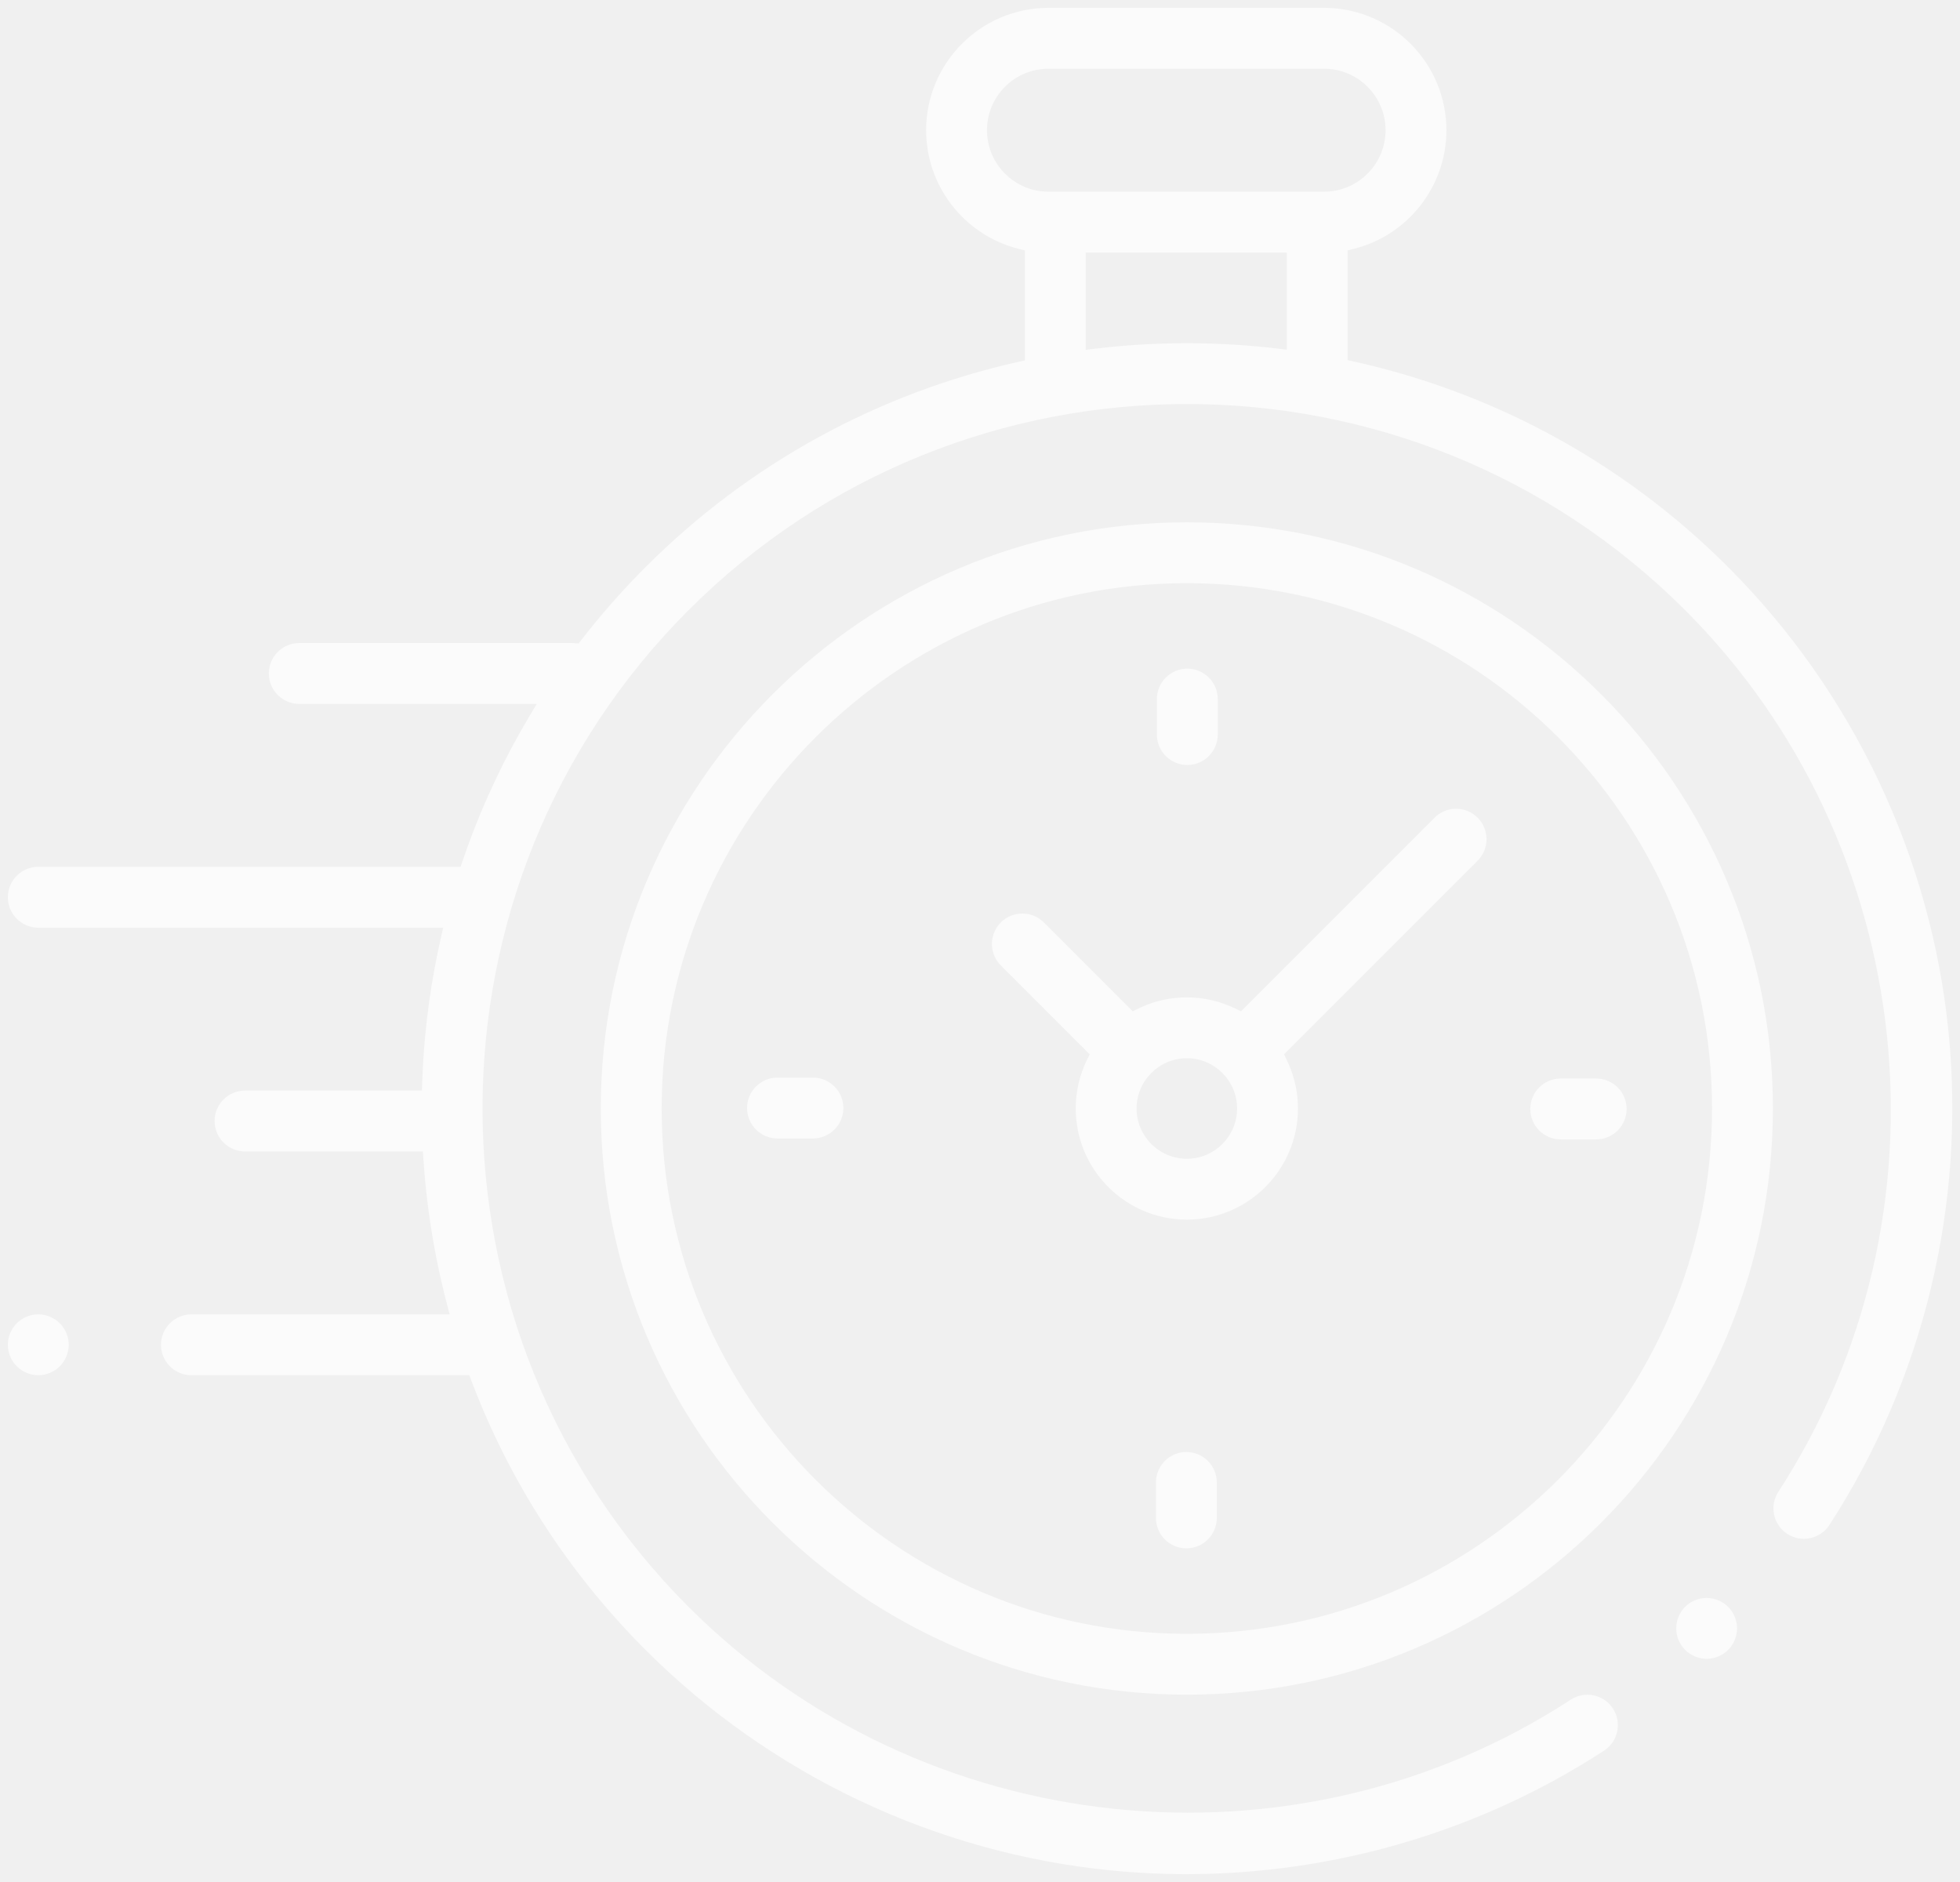
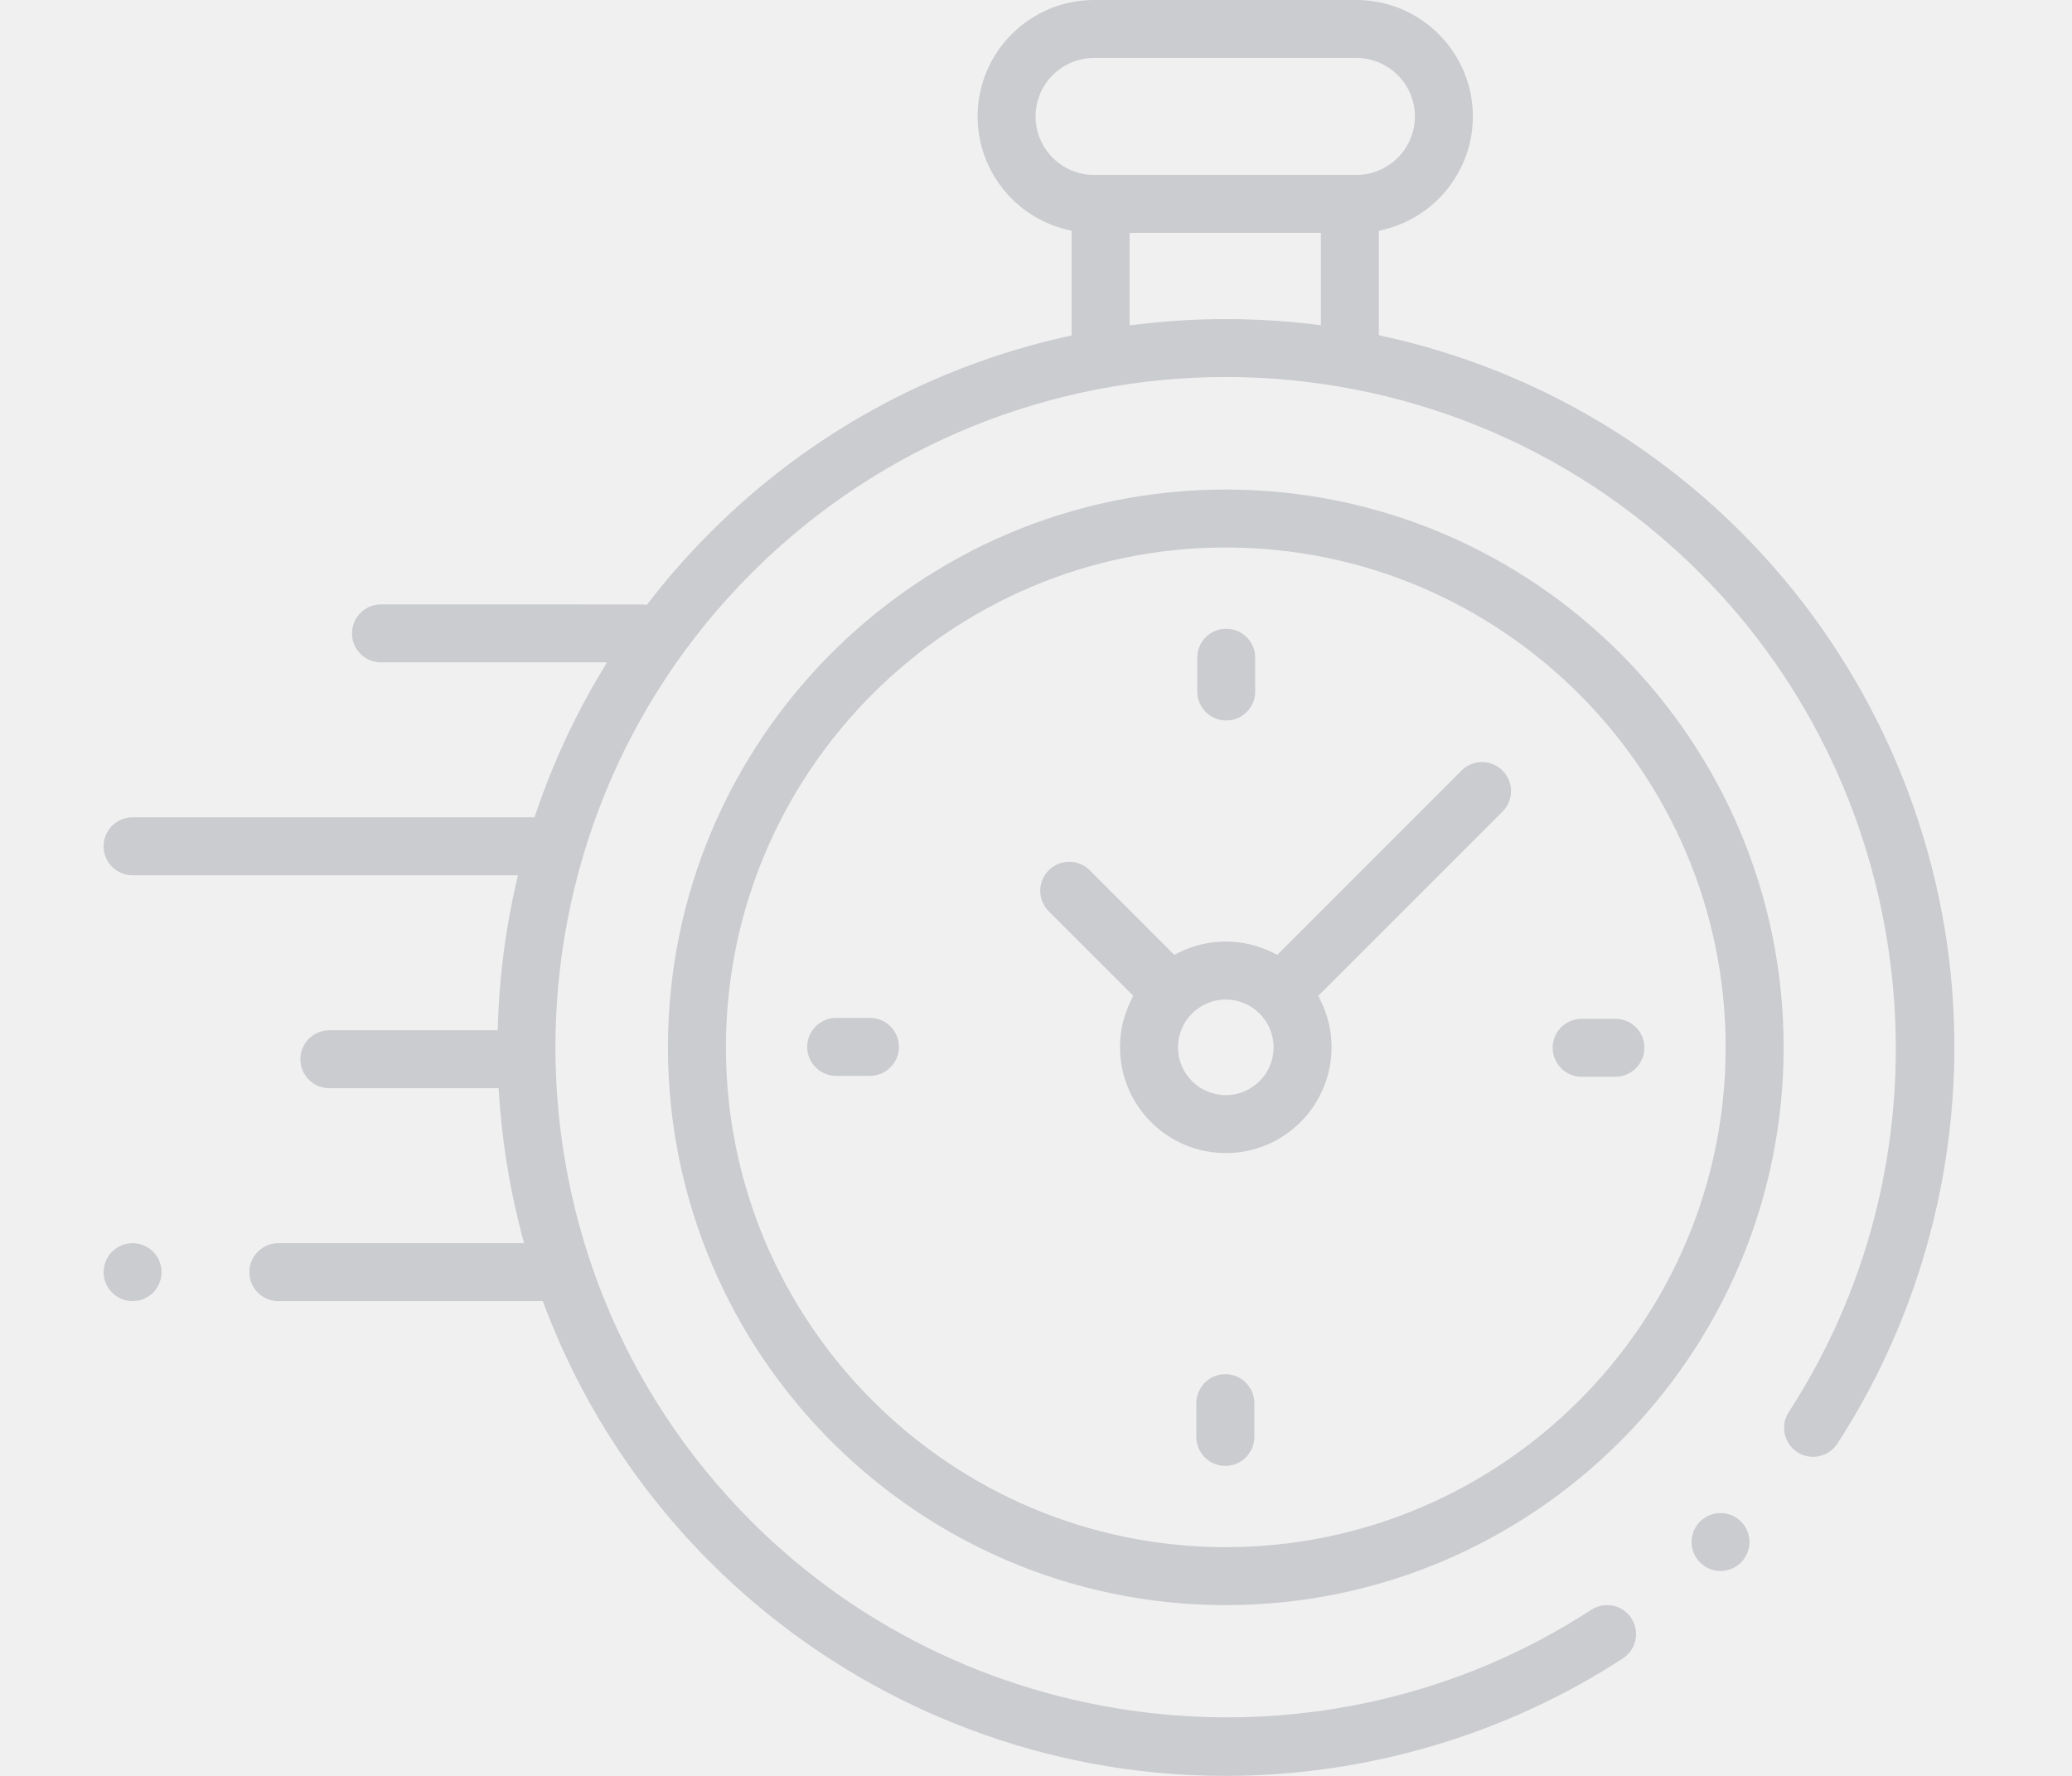
- <svg xmlns="http://www.w3.org/2000/svg" width="125" height="120" viewBox="0 0 125 120" fill="none">
+ <svg xmlns="http://www.w3.org/2000/svg" width="140" height="120" viewBox="0 0 140 120" fill="none">
  <g opacity="0.7">
-     <path fill-rule="evenodd" clip-rule="evenodd" d="M84.444 0.5H66.864C62.563 0.5 59.063 4 59.063 8.302C59.063 11.812 61.414 14.862 64.731 15.805L64.981 15.872L65.361 15.967V22.979L64.97 23.066C56.01 25.069 47.786 29.541 41.17 36.158C39.907 37.421 38.72 38.744 37.613 40.122L37.066 40.816L36.901 41.028L36.522 41.001L19.086 41C18.014 41 17.144 41.87 17.144 42.942C17.144 43.963 17.933 44.8 18.934 44.878L19.086 44.884H34.229L33.777 45.64C32.167 48.335 30.828 51.175 29.77 54.122L29.489 54.929L29.374 55.268H2.442C1.369 55.268 0.5 56.138 0.5 57.21C0.5 58.231 1.289 59.068 2.29 59.146L2.442 59.152H28.262L28.123 59.763C27.491 62.536 27.102 65.36 26.959 68.201L26.924 69.053L26.907 69.537H15.627C14.554 69.537 13.685 70.406 13.685 71.478C13.685 72.499 14.473 73.337 15.475 73.414L15.627 73.42H26.97L27.001 73.887C27.187 76.74 27.621 79.571 28.299 82.347L28.51 83.178L28.675 83.805H12.208C11.136 83.805 10.267 84.674 10.267 85.747C10.267 86.768 11.055 87.605 12.057 87.682L12.208 87.688H29.93L30.052 88.011C32.474 94.418 36.228 100.261 41.17 105.203C49.132 113.165 59.679 118.159 70.865 119.264C72.457 119.422 74.055 119.5 75.655 119.5C85.115 119.5 94.422 116.755 102.299 111.626C103.197 111.041 103.451 109.838 102.866 108.939C102.281 108.041 101.078 107.786 100.179 108.372C82.51 119.878 58.849 117.391 43.915 102.457C26.394 84.935 26.394 56.426 43.915 38.904C61.437 21.383 89.945 21.383 107.468 38.904C122.382 53.819 124.883 77.459 113.414 95.12C112.83 96.019 113.086 97.222 113.985 97.806C114.885 98.39 116.087 98.134 116.671 97.235C122.668 87.999 125.368 76.844 124.272 65.824C123.161 54.649 118.168 44.113 110.214 36.158C103.732 29.677 95.709 25.252 86.966 23.192L85.948 22.962V15.966L86.327 15.872C89.775 15.014 92.246 11.9 92.246 8.302C92.246 4.083 88.879 0.635 84.692 0.504L84.444 0.5ZM82.065 16.104V22.293L81.506 22.227C77.897 21.798 74.25 21.77 70.637 22.142L69.804 22.235L69.244 22.303V16.104H82.065ZM88.363 8.302C88.363 6.141 86.606 4.384 84.444 4.384H66.864L66.663 4.389C64.595 4.494 62.946 6.208 62.946 8.302C62.946 10.463 64.704 12.22 66.864 12.22H84.444L84.646 12.215C86.714 12.11 88.363 10.395 88.363 8.302ZM108.842 101.887C109.35 101.887 109.851 102.095 110.215 102.457C110.575 102.816 110.783 103.319 110.783 103.828C110.783 104.337 110.575 104.84 110.214 105.201C109.852 105.563 109.352 105.77 108.842 105.77C108.329 105.77 107.829 105.563 107.47 105.202C107.108 104.841 106.9 104.34 106.9 103.828C106.9 103.317 107.108 102.815 107.468 102.457C107.83 102.095 108.331 101.887 108.842 101.887ZM75.692 33.303C55.082 33.303 38.314 50.071 38.314 70.68C38.314 91.29 55.082 108.057 75.692 108.057C96.301 108.057 113.069 91.29 113.069 70.68C113.069 50.071 96.301 33.303 75.692 33.303ZM75.692 37.186C94.161 37.186 109.185 52.211 109.185 70.68C109.185 89.149 94.161 104.174 75.692 104.174C57.223 104.174 42.198 89.149 42.198 70.68C42.198 52.211 57.223 37.186 75.692 37.186ZM91.614 52.022C92.377 51.38 93.517 51.417 94.236 52.136C94.994 52.894 94.994 54.123 94.236 54.882L81.889 67.228L82.048 67.55L82.184 67.843C82.574 68.731 82.779 69.691 82.779 70.68C82.779 74.587 79.599 77.767 75.691 77.767C71.784 77.767 68.604 74.587 68.604 70.68C68.604 69.581 68.856 68.517 69.335 67.55L69.494 67.228L63.828 61.562L63.715 61.439C63.072 60.676 63.11 59.535 63.828 58.816C64.587 58.058 65.816 58.058 66.574 58.817L72.24 64.483L72.562 64.324L72.855 64.187C73.742 63.797 74.703 63.593 75.691 63.593C76.79 63.593 77.854 63.845 78.821 64.324L79.143 64.483L91.49 52.136L91.614 52.022ZM78.895 70.68C78.895 68.913 77.459 67.476 75.691 67.476C73.924 67.476 72.488 68.913 72.488 70.68C72.488 72.447 73.924 73.884 75.691 73.884C77.459 73.884 78.895 72.447 78.895 70.68ZM101.798 68.768H99.535C98.463 68.768 97.594 69.638 97.594 70.71C97.594 71.782 98.463 72.652 99.535 72.652H101.798C102.87 72.652 103.739 71.782 103.739 70.71C103.739 69.638 102.87 68.768 101.798 68.768ZM49.586 68.709H51.848C52.92 68.709 53.789 69.578 53.789 70.65C53.789 71.723 52.92 72.592 51.848 72.592H49.586C48.514 72.592 47.644 71.723 47.644 70.65C47.644 69.578 48.513 68.709 49.586 68.709ZM77.663 44.574C77.663 43.502 76.794 42.633 75.721 42.633C74.649 42.633 73.78 43.502 73.78 44.574V46.836C73.78 47.908 74.649 48.778 75.721 48.778C76.794 48.778 77.663 47.908 77.663 46.836V44.574ZM75.662 92.582C76.734 92.582 77.603 93.452 77.603 94.524V96.786C77.603 97.858 76.734 98.727 75.662 98.727C74.59 98.727 73.72 97.858 73.72 96.786V94.524C73.72 93.452 74.59 92.582 75.662 92.582ZM3.814 84.373C3.454 84.012 2.951 83.804 2.442 83.804C1.932 83.804 1.429 84.012 1.069 84.373C0.708 84.733 0.5 85.236 0.5 85.746C0.5 86.257 0.708 86.757 1.069 87.118C1.43 87.479 1.932 87.687 2.442 87.687C2.951 87.687 3.454 87.479 3.814 87.118C4.175 86.757 4.383 86.255 4.383 85.746C4.383 85.236 4.175 84.733 3.814 84.373Z" fill="white" />
+     <path fill-rule="evenodd" clip-rule="evenodd" d="M91.65 0H73.922C69.585 0 66.055 3.53 66.055 7.867C66.055 11.407 68.426 14.482 71.771 15.434L72.023 15.501L72.406 15.597V22.668L72.011 22.756C62.977 24.775 54.684 29.285 48.011 35.958C46.738 37.231 45.541 38.565 44.425 39.955L43.873 40.654L43.707 40.869L43.324 40.841L25.742 40.84C24.661 40.84 23.784 41.717 23.784 42.798C23.784 43.828 24.579 44.673 25.589 44.751L25.742 44.757H41.012L40.557 45.519C38.933 48.237 37.583 51.101 36.516 54.073L36.233 54.886L36.116 55.228H8.958C7.877 55.228 7 56.105 7 57.187C7 58.216 7.795 59.06 8.805 59.139L8.958 59.145H34.996L34.855 59.761C34.218 62.557 33.826 65.405 33.681 68.269L33.646 69.129L33.63 69.617H22.254C21.172 69.617 20.296 70.493 20.296 71.575C20.296 72.605 21.091 73.449 22.101 73.527L22.254 73.533H33.693L33.723 74.004C33.911 76.881 34.349 79.736 35.033 82.534L35.245 83.372L35.411 84.005H18.807C17.725 84.005 16.849 84.882 16.849 85.963C16.849 86.993 17.644 87.837 18.654 87.915L18.807 87.921H36.677L36.801 88.247C39.243 94.708 43.029 100.6 48.011 105.583C56.041 113.612 66.676 118.648 77.956 119.762C79.562 119.921 81.173 120 82.787 120C92.326 120 101.711 117.232 109.654 112.06C110.56 111.47 110.816 110.257 110.226 109.351C109.636 108.444 108.423 108.188 107.517 108.778C89.699 120.381 65.84 117.873 50.78 102.814C33.111 85.144 33.111 56.396 50.78 38.727C68.449 21.058 97.197 21.058 114.866 38.727C129.906 53.767 132.428 77.606 120.863 95.415C120.274 96.322 120.532 97.535 121.439 98.124C122.346 98.713 123.558 98.455 124.147 97.548C130.194 88.235 132.917 76.985 131.812 65.873C130.692 54.604 125.657 43.98 117.636 35.958C111.099 29.422 103.009 24.96 94.192 22.883L93.166 22.651V15.597L93.549 15.501C97.026 14.636 99.517 11.495 99.517 7.867C99.517 3.613 96.122 0.136 91.899 0.004L91.65 0ZM89.25 15.735V21.976L88.686 21.909C85.048 21.477 81.37 21.448 77.726 21.824L76.886 21.918L76.322 21.986V15.735H89.25ZM95.601 7.867C95.601 5.688 93.829 3.916 91.65 3.916H73.922L73.719 3.921C71.634 4.027 69.971 5.756 69.971 7.867C69.971 10.046 71.743 11.819 73.922 11.819H91.65L91.853 11.813C93.938 11.707 95.601 9.979 95.601 7.867ZM116.252 102.239C116.765 102.239 117.27 102.449 117.637 102.813C118 103.176 118.21 103.683 118.21 104.197C118.21 104.71 118 105.217 117.636 105.581C117.271 105.946 116.767 106.155 116.252 106.155C115.735 106.155 115.231 105.946 114.869 105.582C114.503 105.218 114.294 104.712 114.294 104.197C114.294 103.681 114.503 103.175 114.867 102.814C115.232 102.448 115.737 102.239 116.252 102.239ZM82.823 33.079C62.041 33.079 45.132 49.987 45.132 70.77C45.132 91.552 62.041 108.461 82.823 108.461C103.606 108.461 120.515 91.552 120.515 70.77C120.515 49.987 103.606 33.079 82.823 33.079ZM82.823 36.995C101.448 36.995 116.599 52.146 116.599 70.77C116.599 89.394 101.448 104.545 82.823 104.545C64.199 104.545 49.048 89.394 49.048 70.77C49.048 52.146 64.199 36.995 82.823 36.995ZM98.879 51.955C99.649 51.307 100.799 51.345 101.524 52.07C102.288 52.834 102.288 54.074 101.523 54.839L89.073 67.289L89.233 67.614L89.371 67.909C89.764 68.804 89.97 69.773 89.97 70.77C89.97 74.71 86.763 77.916 82.823 77.916C78.883 77.916 75.676 74.71 75.676 70.77C75.676 69.662 75.931 68.589 76.413 67.614L76.574 67.289L70.86 61.576L70.746 61.451C70.098 60.682 70.136 59.531 70.86 58.807C71.625 58.042 72.864 58.042 73.629 58.807L79.343 64.52L79.667 64.36L79.963 64.222C80.858 63.829 81.826 63.623 82.823 63.623C83.931 63.623 85.004 63.878 85.979 64.36L86.303 64.52L98.754 52.07L98.879 51.955ZM86.054 70.77C86.054 68.988 84.605 67.539 82.823 67.539C81.041 67.539 79.593 68.988 79.593 70.77C79.593 72.552 81.041 74.001 82.823 74.001C84.605 74.001 86.054 72.552 86.054 70.77ZM109.149 68.842H106.868C105.786 68.842 104.91 69.719 104.91 70.8C104.91 71.881 105.786 72.758 106.868 72.758H109.149C110.23 72.758 111.107 71.881 111.107 70.8C111.107 69.719 110.23 68.842 109.149 68.842ZM56.498 68.782H58.779C59.86 68.782 60.737 69.659 60.737 70.74C60.737 71.821 59.86 72.698 58.779 72.698H56.498C55.417 72.698 54.54 71.821 54.54 70.74C54.54 69.659 55.417 68.782 56.498 68.782ZM84.811 44.444C84.811 43.363 83.935 42.487 82.853 42.487C81.772 42.487 80.896 43.363 80.896 44.444V46.725C80.896 47.807 81.772 48.684 82.853 48.684C83.935 48.684 84.811 47.807 84.811 46.725V44.444ZM82.793 92.856C83.875 92.856 84.751 93.733 84.751 94.814V97.095C84.751 98.176 83.875 99.053 82.793 99.053C81.712 99.053 80.835 98.176 80.835 97.095V94.814C80.835 93.733 81.712 92.856 82.793 92.856ZM10.342 84.578C9.979 84.214 9.472 84.004 8.958 84.004C8.444 84.004 7.937 84.214 7.574 84.578C7.21 84.941 7 85.448 7 85.962C7 86.477 7.209 86.982 7.574 87.346C7.938 87.71 8.444 87.92 8.958 87.92C9.472 87.92 9.979 87.71 10.342 87.346C10.706 86.982 10.916 86.475 10.916 85.962C10.916 85.448 10.706 84.941 10.342 84.578Z" fill="#BBBCC1" />
  </g>
</svg>
